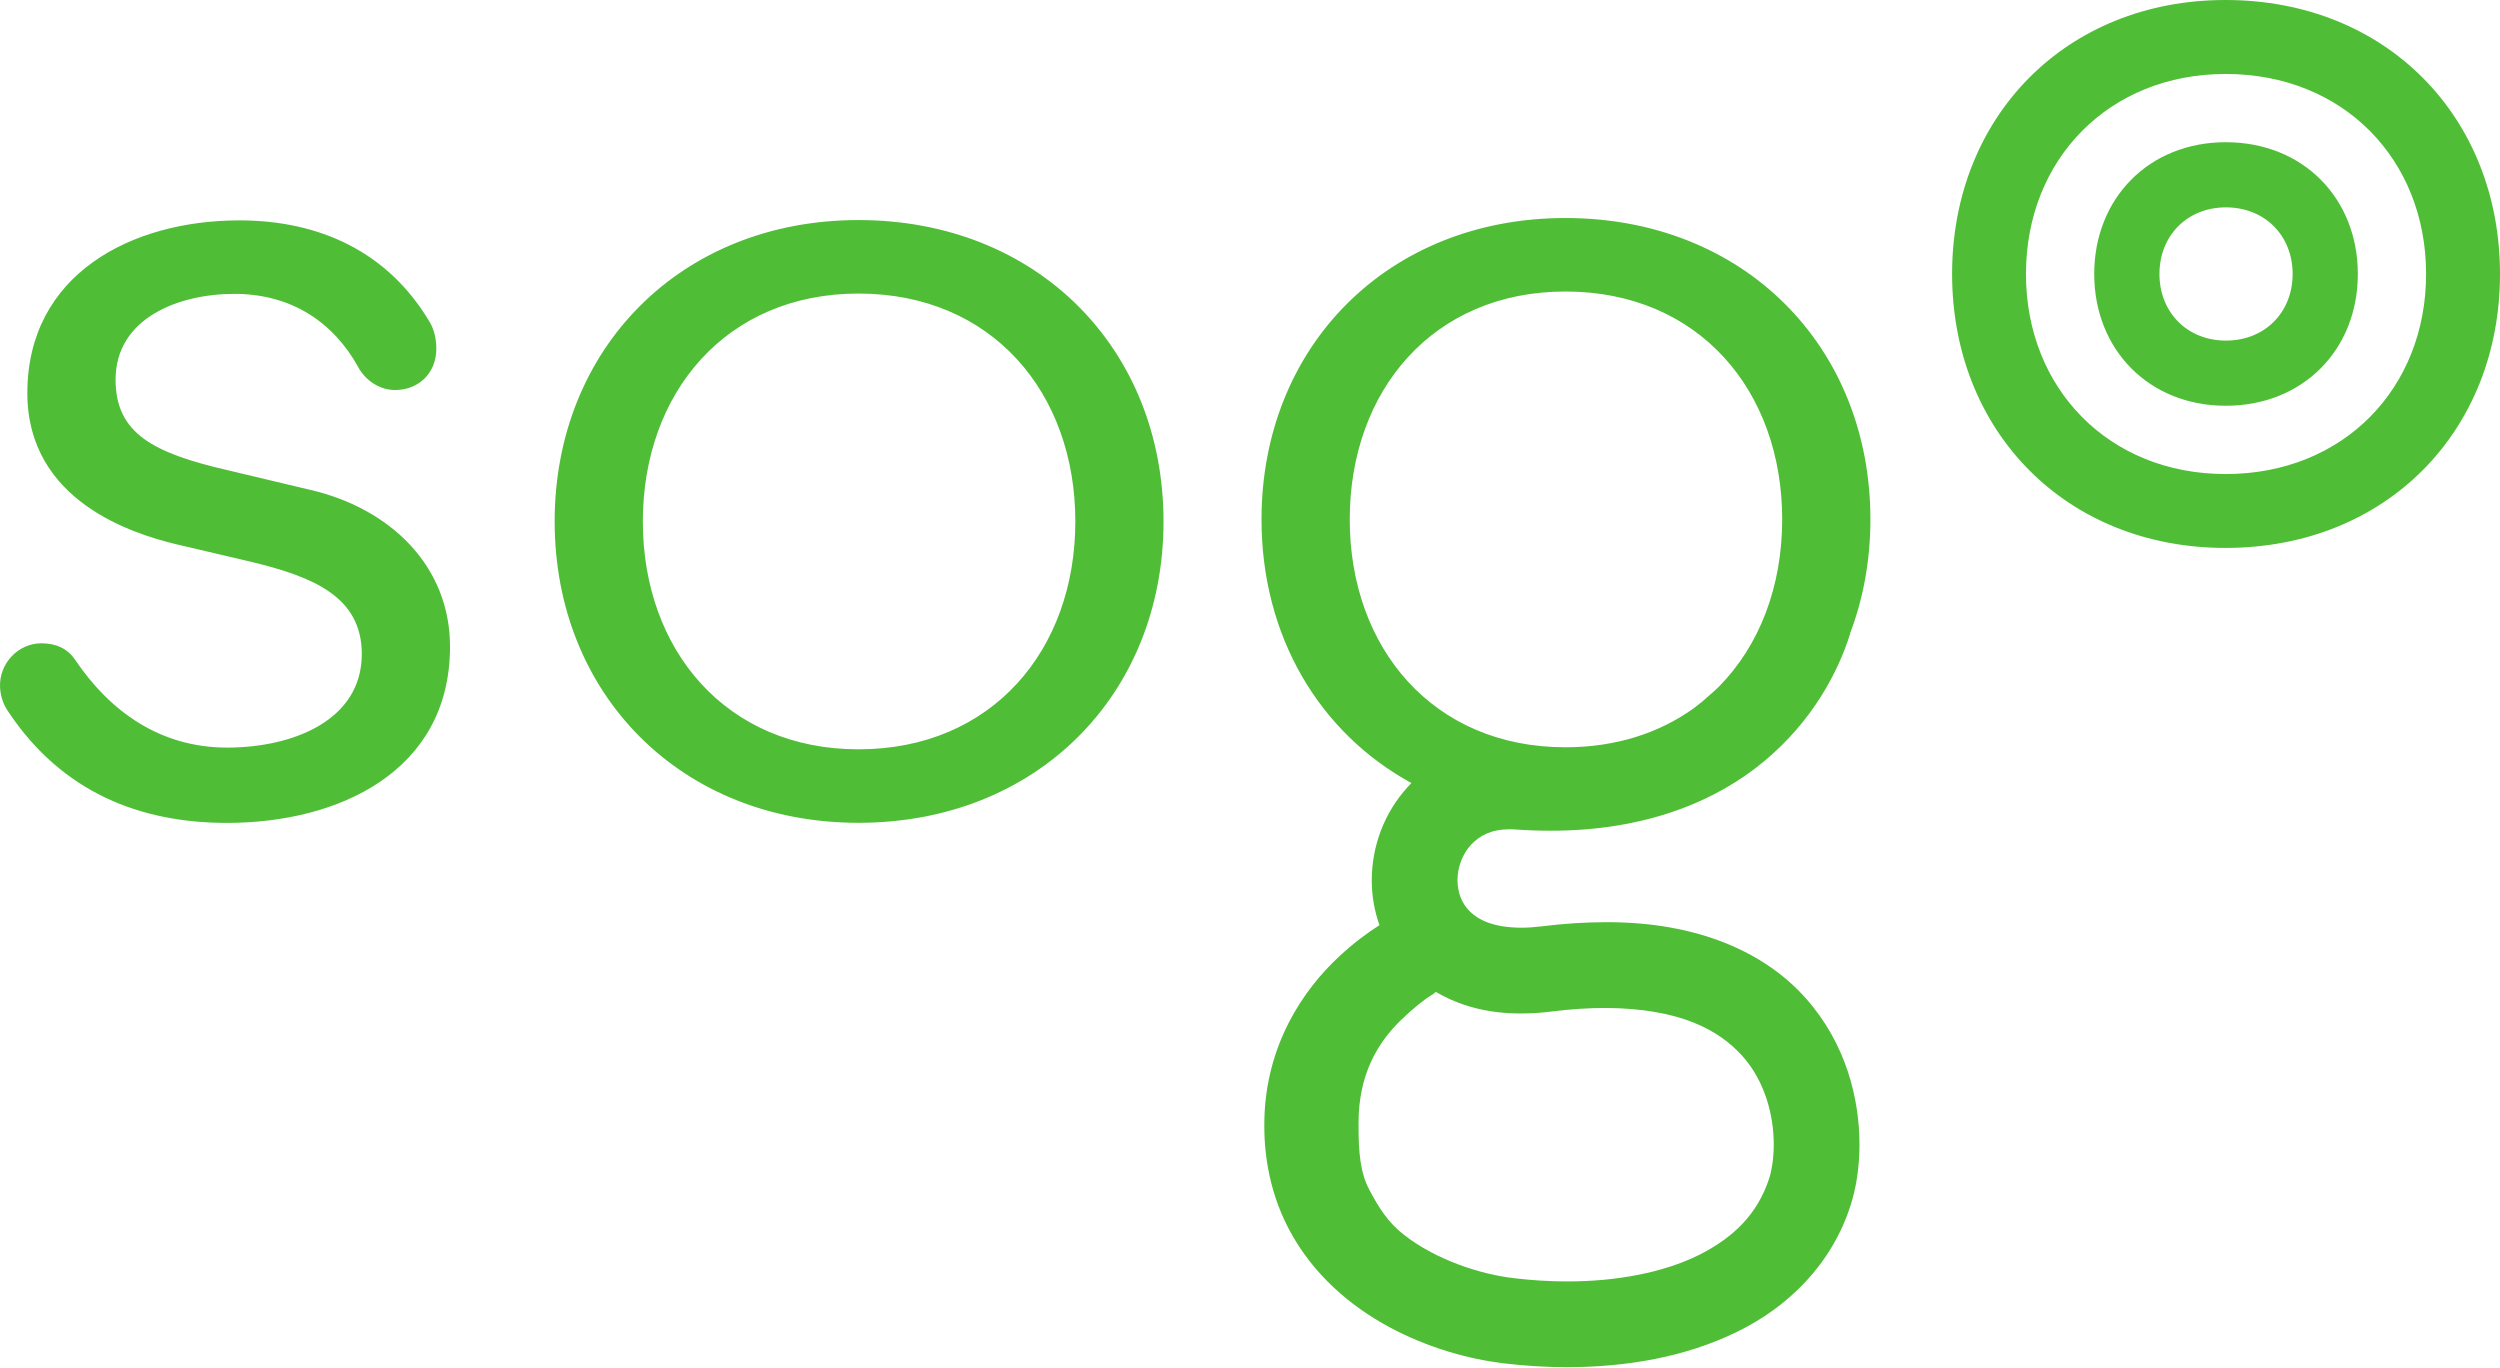
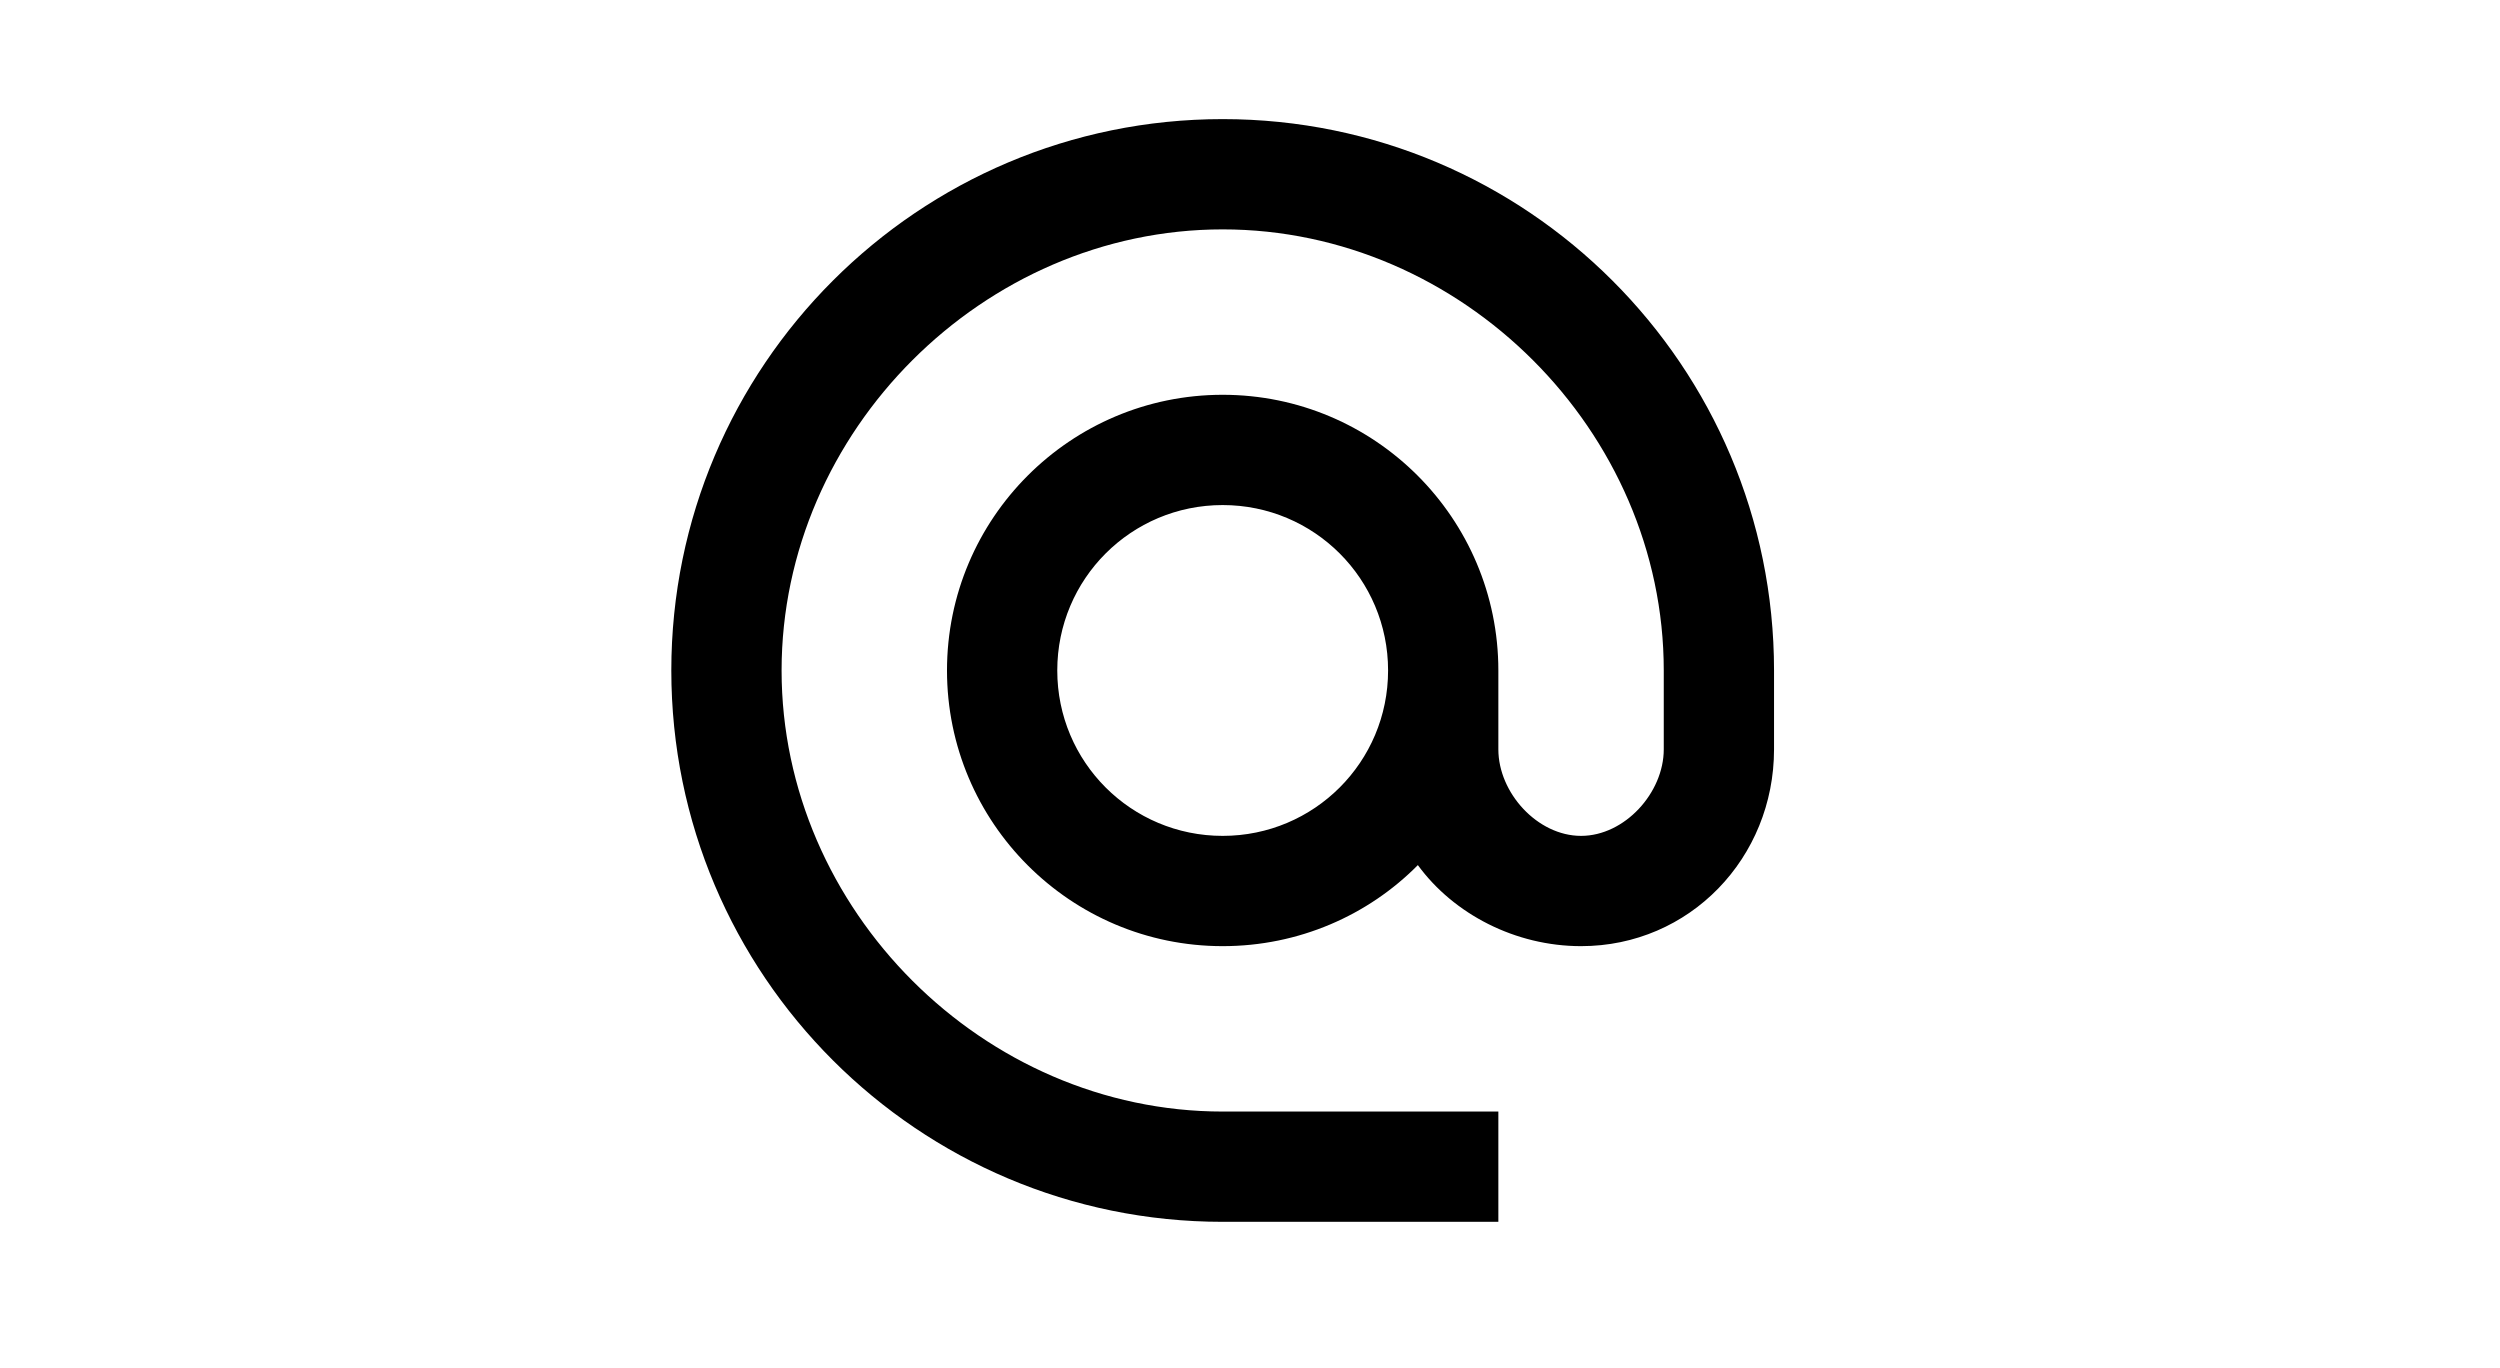
<svg xmlns="http://www.w3.org/2000/svg" version="1.1" id="Layer_1" x="0px" y="0px" width="640px" height="350px" viewBox="78.712 58.488 640 350" style="enable-background:new 78.712 58.488 640 350;" xml:space="preserve">
-   <path style="fill:#50BD37;" d="M648.541,145.679c-9.947,0-17.009-7.278-17.009-17.048c0-9.777,7.062-17.057,17.009-17.057  c10.024,0,17.086,7.279,17.086,17.057C665.627,138.401,658.565,145.679,648.541,145.679z M648.511,94.893  c-19.693,0-33.679,14.4-33.679,33.738c0,19.33,13.985,33.729,33.679,33.729c19.822,0,33.808-14.4,33.808-33.729  C682.318,109.293,668.333,94.893,648.511,94.893z M648.482,179.843c-29.889,0-51.123-21.868-51.123-51.212  c0-29.353,21.234-51.209,51.123-51.209c30.082,0,51.307,21.856,51.307,51.209C699.789,157.975,678.564,179.843,648.482,179.843z   M648.442,58.488c-40.929,0-69.995,29.946-69.995,70.143c0,40.189,29.066,70.125,69.995,70.125c41.194,0,70.27-29.937,70.27-70.125  C718.712,88.434,689.637,58.488,648.442,58.488z M158.166,183.902l-21.018-5.008c-19.131-4.396-28.849-9.413-28.849-23.21  c0-15.684,15.99-21.965,30.419-21.965c14.667,0,25.382,7.329,31.693,18.737c0.02,0.048,0.051,0.097,0.09,0.157  c0.127,0.247,0.276,0.484,0.403,0.731l0.03-0.02c1.985,3.002,5.323,5.008,8.919,5.008c6.122,0,10.558-4.425,10.558-10.547  c0-2.341-0.504-4.82-1.601-6.688c-10.764-18.302-28.513-26.192-48.838-26.192c-27.594,0-54.262,13.797-54.262,44.218  c0,27.921,27.605,36.079,37.64,38.578l20.069,4.71c15.368,3.763,27.912,8.791,27.912,23.517c0,16.938-17.561,23.943-34.499,23.943  c-17.245,0-30.015-9.37-38.814-22.37h-0.01c-1.956-3-4.988-4.328-8.702-4.328c-5.984,0-10.805,5.185-10.587,11.162  c0.098,2.438,0.909,4.637,2.153,6.405c13.787,20.633,33.728,28.41,55.96,28.41c28.543,0,57.085-13.143,57.085-45.132  C193.918,203.325,178.551,188.613,158.166,183.902z M298.479,250.312c-33.866,0-55.199-25.403-55.199-58.331  c0-32.939,21.333-58.343,55.199-58.343c34.192,0,55.516,25.403,55.516,58.343C353.996,224.91,332.672,250.312,298.479,250.312z   M298.479,114.823c-45.471,0-77.777,32.93-77.777,77.158c0,44.217,32.306,77.146,77.777,77.146  c45.786,0,78.093-32.929,78.093-77.146C376.572,147.753,344.266,114.823,298.479,114.823z M518.715,234.312  c-0.771,0.74-1.549,1.472-2.399,2.175c-1.106,1.014-2.391,2.112-3.854,3.208c-8.829,6.391-19.979,10.094-33.017,10.094  c-33.876,0-55.198-25.402-55.198-58.332c0-32.939,21.322-58.342,55.198-58.342c34.183,0,55.506,25.403,55.506,58.342  C534.951,208.653,529.135,223.774,518.715,234.312z M468.097,317.938c2.528,0,5.146-0.168,7.863-0.504  c5.018-0.631,9.588-0.909,13.729-0.909c19.24,0.109,29.036,5.7,34.943,12.158c5.895,6.499,8.168,15.311,8.158,22.796  c0.01,3.586-0.555,6.795-1.177,8.721c-2.944,8.93-8.888,15.002-17.996,19.576c-9.035,4.484-21.095,6.777-33.707,6.757  c-4.514,0-9.105-0.288-13.639-0.831c-8.573-0.987-19.911-4.671-28.13-11.093c-4.138-3.199-6.458-6.991-8.858-11.485  c-2.379-4.514-2.783-9.748-2.783-16.442v-0.742c0-12.346,4.84-20.544,11.051-26.5c3.07-2.904,5.69-5.064,7.99-6.438  c0.366-0.218,0.438-0.416,0.755-0.593C452.39,316.014,459.684,317.968,468.097,317.938z M479.445,114.301  c-45.471,0-77.786,32.929-77.786,77.157c0,29.887,14.765,54.598,38.378,67.489c-0.314,0.314-0.621,0.641-0.916,0.966  c-6.104,6.687-9.226,15.25-9.236,23.913c-0.008,3.821,0.624,7.741,1.977,11.494c-3.062,1.956-6.717,4.634-10.46,8.147  c-9.026,8.408-18.734,22.541-19.021,42.097c-0.01,0.454-0.01,0.829-0.01,1.118c-0.01,10.071,2.379,19.157,6.459,26.774  c6.133,11.466,15.683,19.445,25.539,24.77c9.917,5.334,20.257,8.166,29.273,9.274c5.373,0.643,10.826,0.988,16.268,0.988  c15.151-0.02,30.261-2.578,43.409-9.019c13.085-6.34,24.333-17.253,29.192-32.562c1.443-4.553,2.212-9.719,2.231-15.428  c-0.02-11.595-3.349-25.759-13.767-37.452c-10.421-11.734-27.654-19.566-51.288-19.459c-5.138,0-10.606,0.356-16.426,1.078  c-1.877,0.227-3.596,0.334-5.166,0.334c-7.239-0.048-10.872-2.053-13.036-4.098c-2.133-2.084-3.2-4.839-3.229-8.058  c-0.01-3.28,1.284-6.727,3.467-9.078c2.231-2.332,5.008-3.91,9.846-3.97c0.436,0,0.9,0.01,1.374,0.05  c3.101,0.216,6.112,0.325,9.037,0.325c24.188,0.047,42.38-7.448,54.756-17.759c12.415-10.312,18.971-22.854,22.071-32.76l-0.04-0.01  c3.37-8.899,5.197-18.715,5.197-29.166C557.539,147.229,525.234,114.301,479.445,114.301z" />
+   <defs id="defs7" />
+   <path style="fill:none;stroke-width:14.115" d="m 222.34,60.75 h 338.754 V 399.504 h -338.754 z" id="path2" />
+   <path d="m 391.717,88.98 c -77.913,0 -141.148,63.234 -141.148,141.148 0,77.913 63.234,141.148 141.148,141.148 h 70.574 v -28.23 h -70.574 c -61.258,0 -112.918,-51.66 -112.918,-112.918 0,-61.258 51.66,-112.918 112.918,-112.918 61.258,0 112.918,51.66 112.918,112.918 v 20.184 c 0,11.151 -10.021,22.16 -21.172,22.16 -11.151,0 -21.172,-11.01 -21.172,-22.16 v -20.184 c 0,-38.957 -31.617,-70.574 -70.574,-70.574 -38.957,0 -70.574,31.617 -70.574,70.574 0,38.957 31.617,70.574 70.574,70.574 19.478,0 37.263,-7.904 49.966,-20.749 9.175,12.562 24.983,20.749 41.78,20.749 27.806,0 49.402,-22.584 49.402,-50.39 v -20.184 c 0,-77.913 -63.234,-141.148 -141.148,-141.148 z m 0,183.492 c -23.43,0 -42.344,-18.914 -42.344,-42.344 0,-23.43 18.914,-42.344 42.344,-42.344 23.43,0 42.344,18.914 42.344,42.344 0,23.43 -18.914,42.344 -42.344,42.344 z" id="path4" style="stroke-width:14.115" />
</svg>
